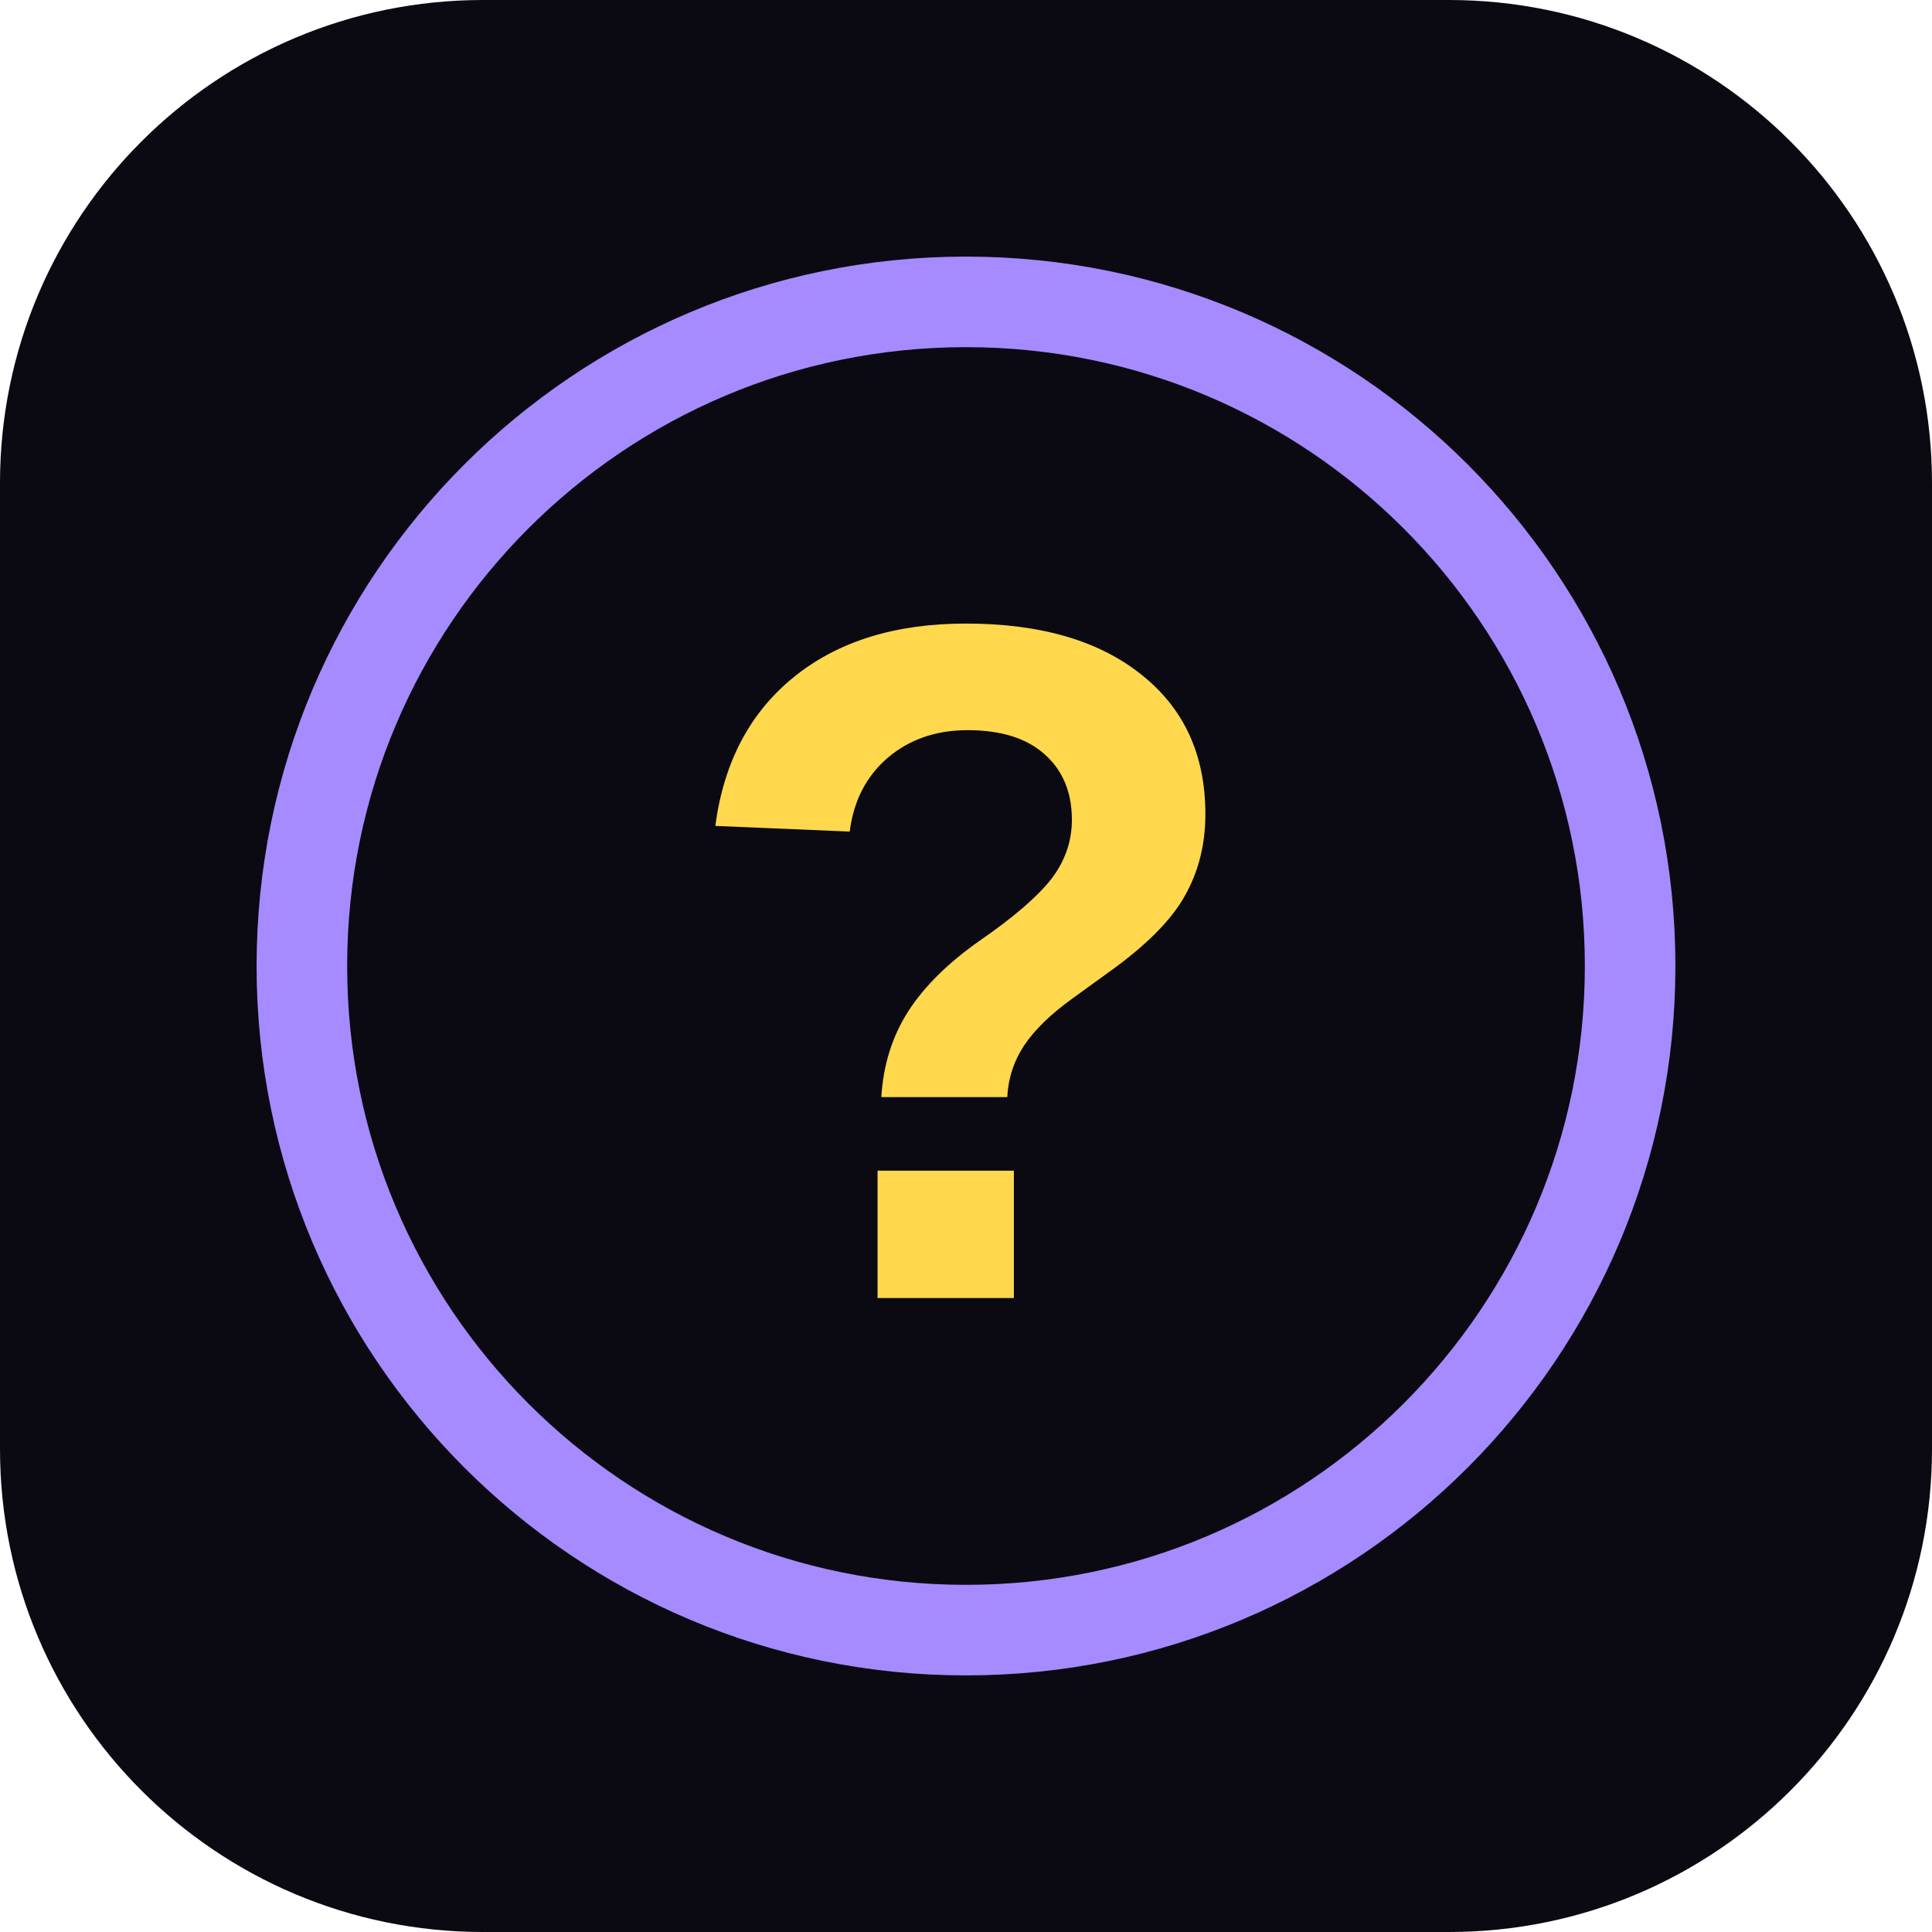
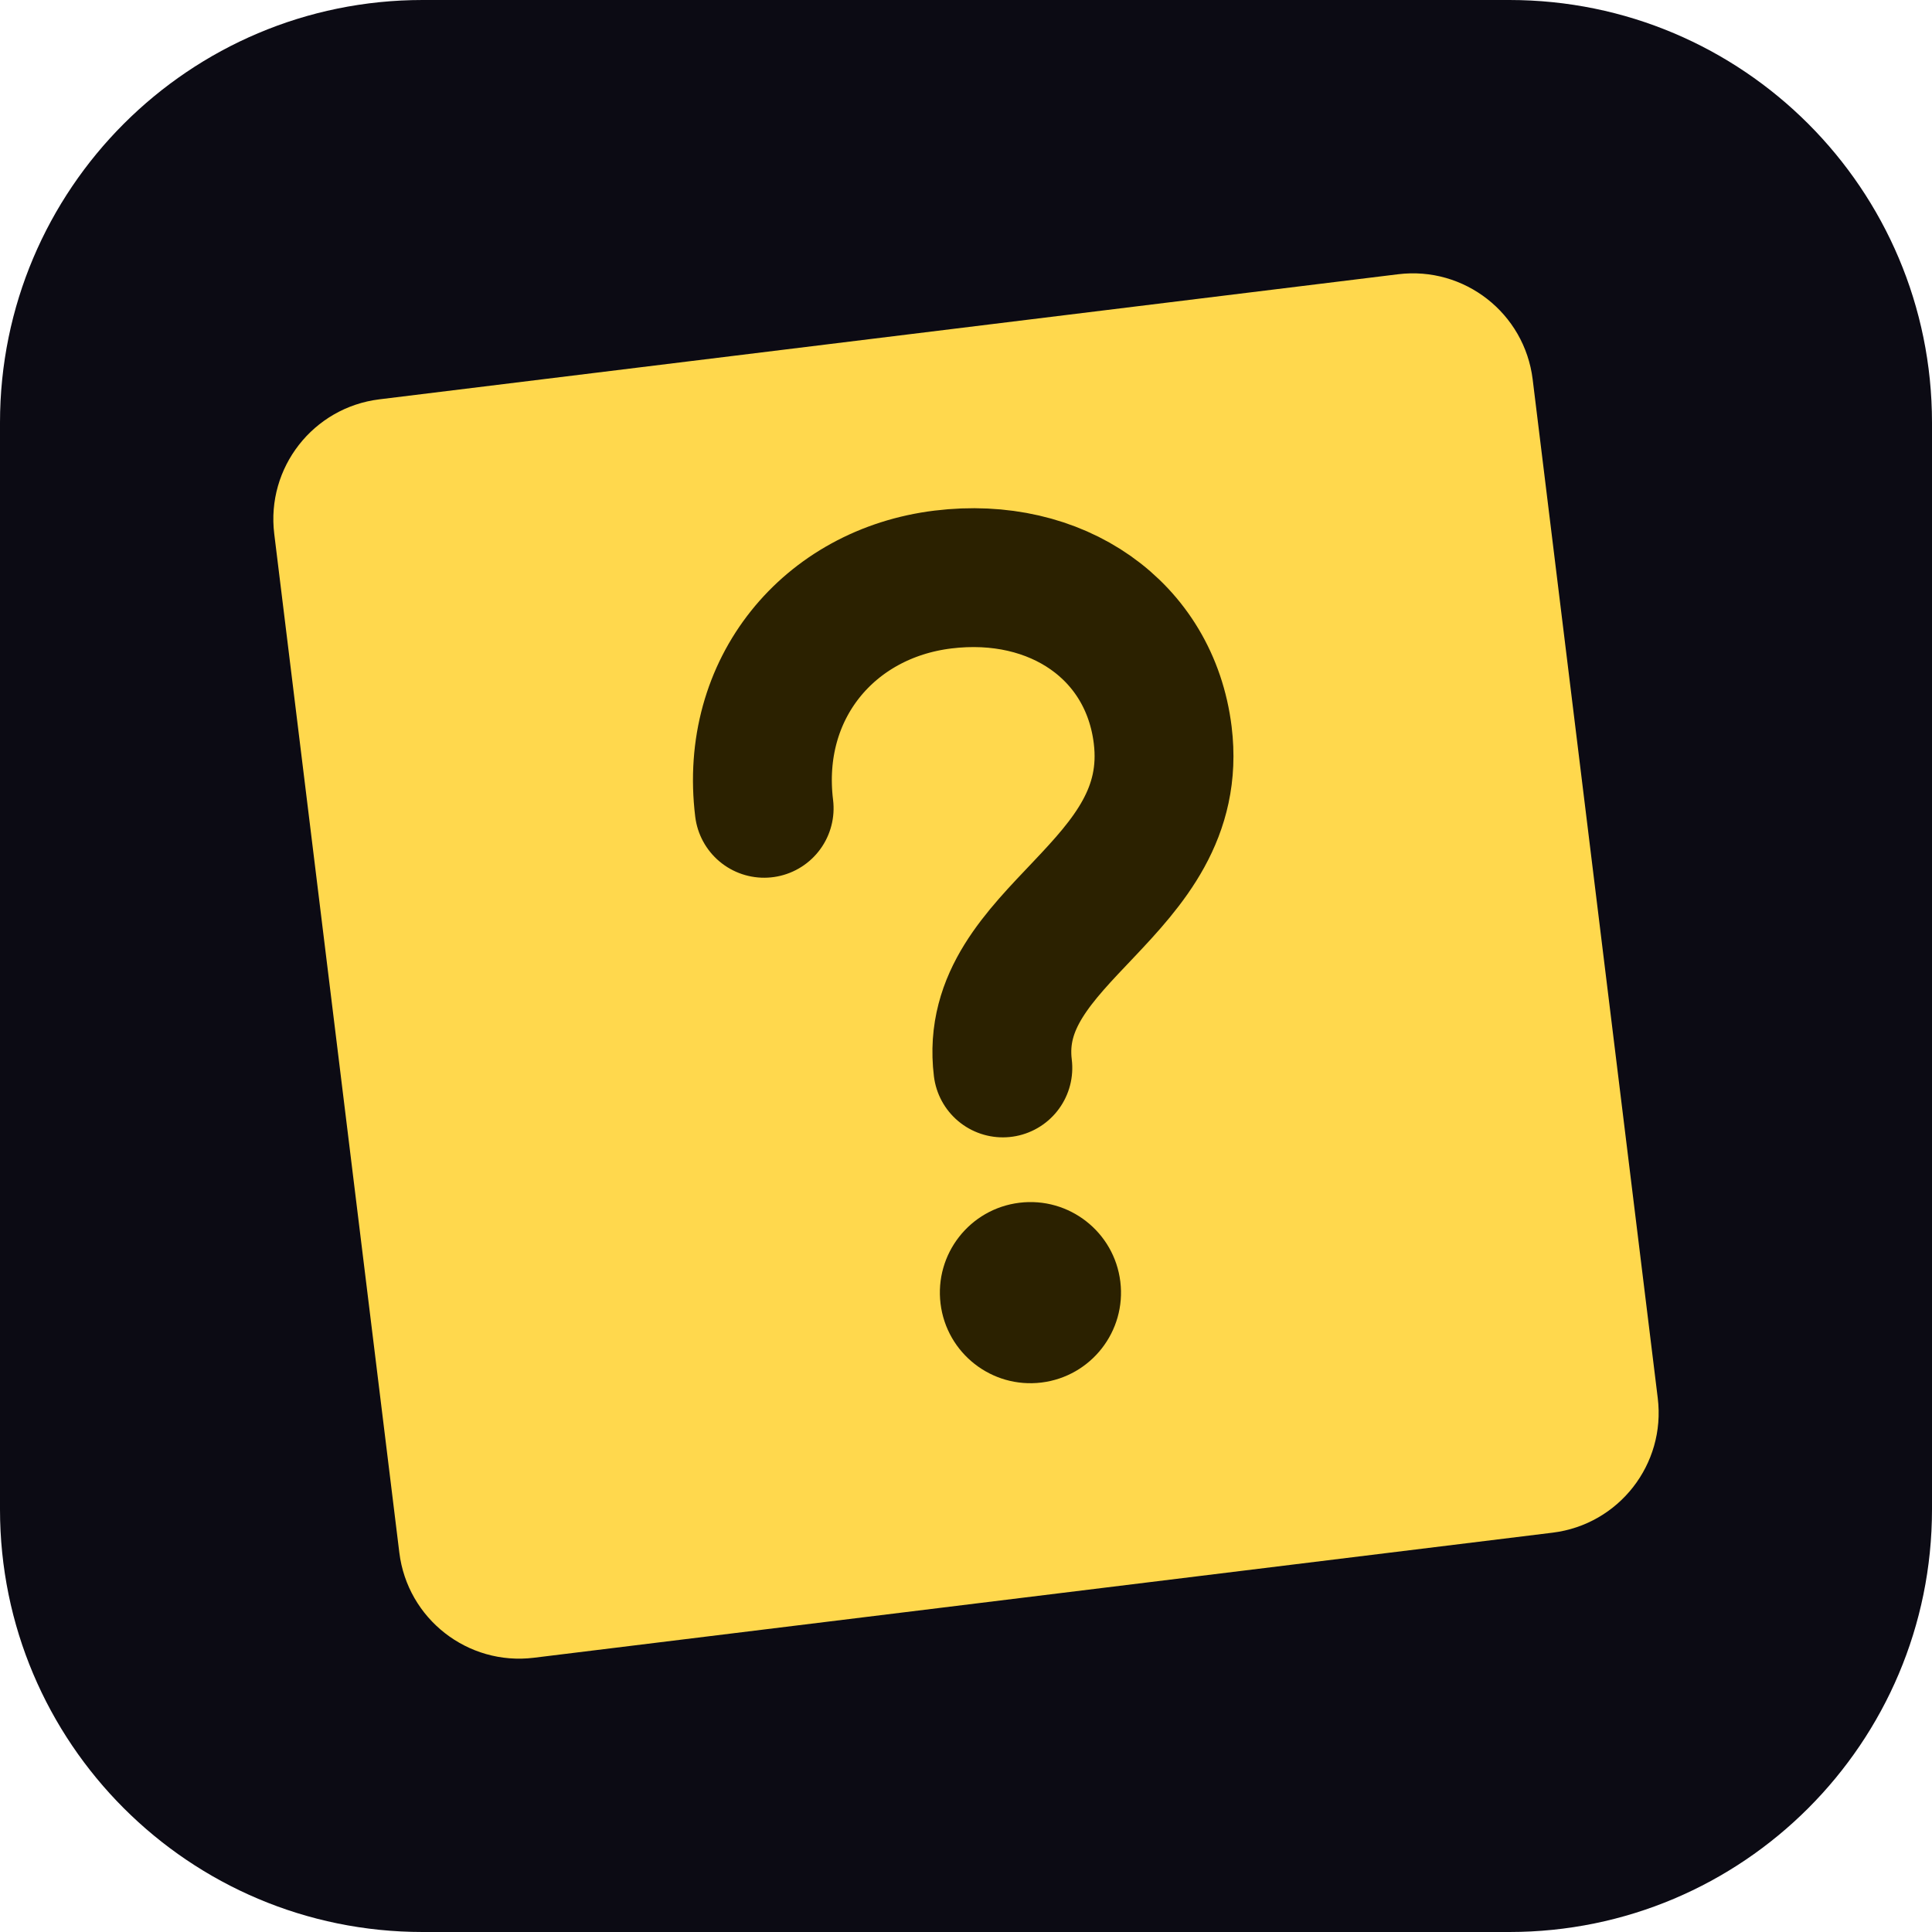
<svg xmlns="http://www.w3.org/2000/svg" viewBox="0 0 64 64">
-   <rect width="64" height="64" rx="16" fill="#0b0a12" />
-   <circle cx="32" cy="32" r="22" fill="none" stroke="#a58bff" stroke-width="3" />
-   <text x="32" y="43" text-anchor="middle" font-family="Arial Black,Arial" font-weight="900" font-size="32" fill="#ffd84d">?</text>
+   <rect width="64" height="64" rx="14" fill="#0c0b14" />
+   <g transform="rotate(-7 32 32)">
+     <rect x="11" y="11" width="42" height="42" rx="4" fill="#ffd84d" />
+     <path d="M26 26c0-4 3-6.8 6.8-6.8s6.6 2.5 6.6 6c0 5.2-6.6 5.8-6.6 10.3" fill="none" stroke="#2b2100" stroke-width="4.6" stroke-linecap="round" />
+     <circle cx="32.8" cy="43" r="3" fill="#2b2100" />
+   </g>
</svg>
